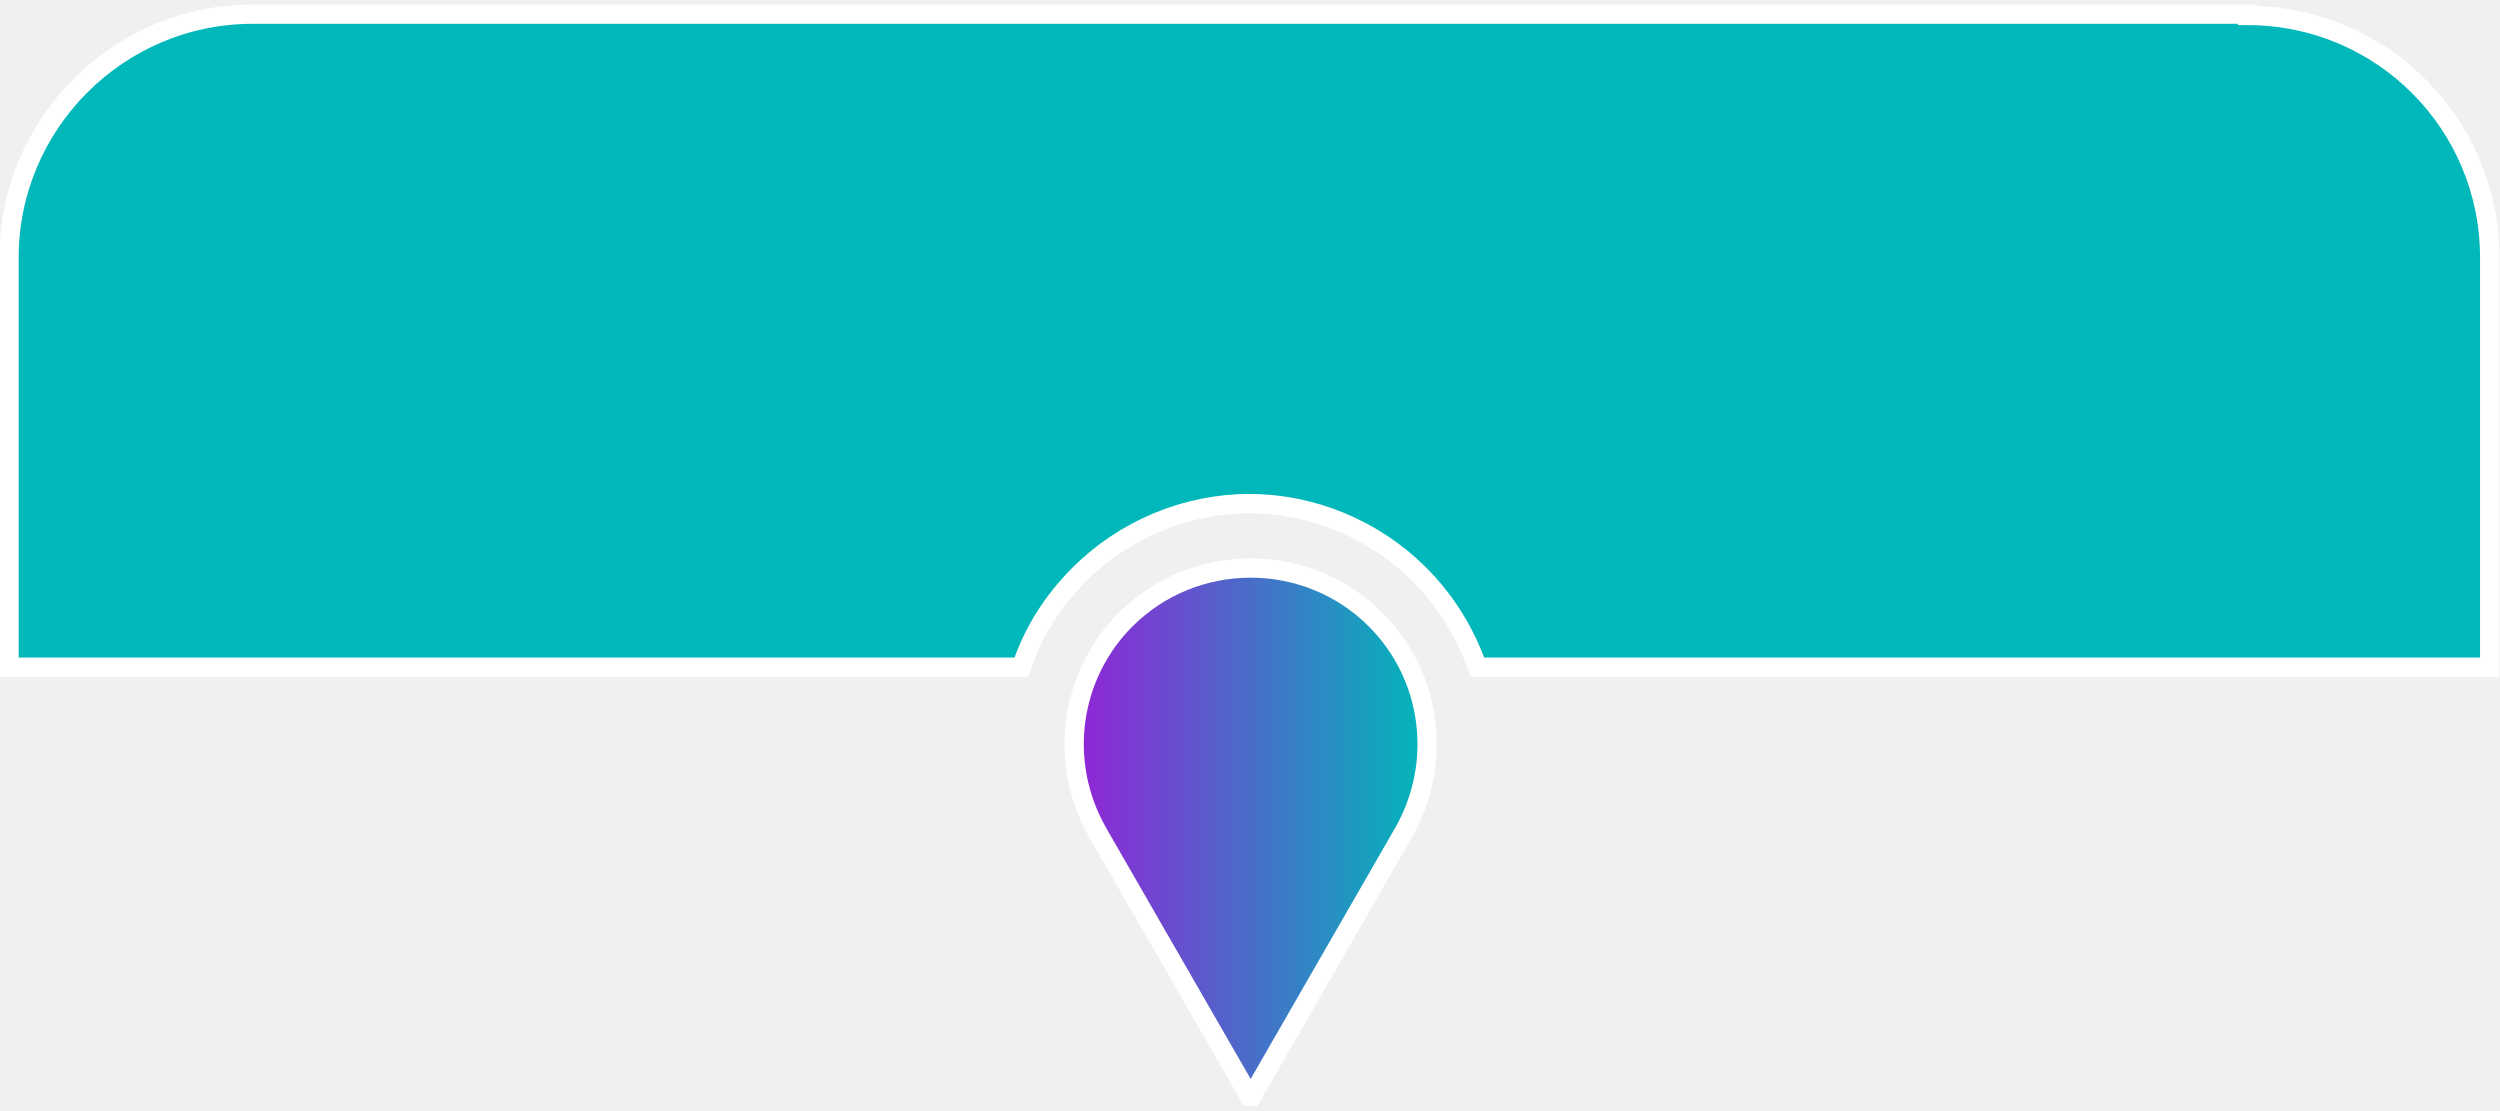
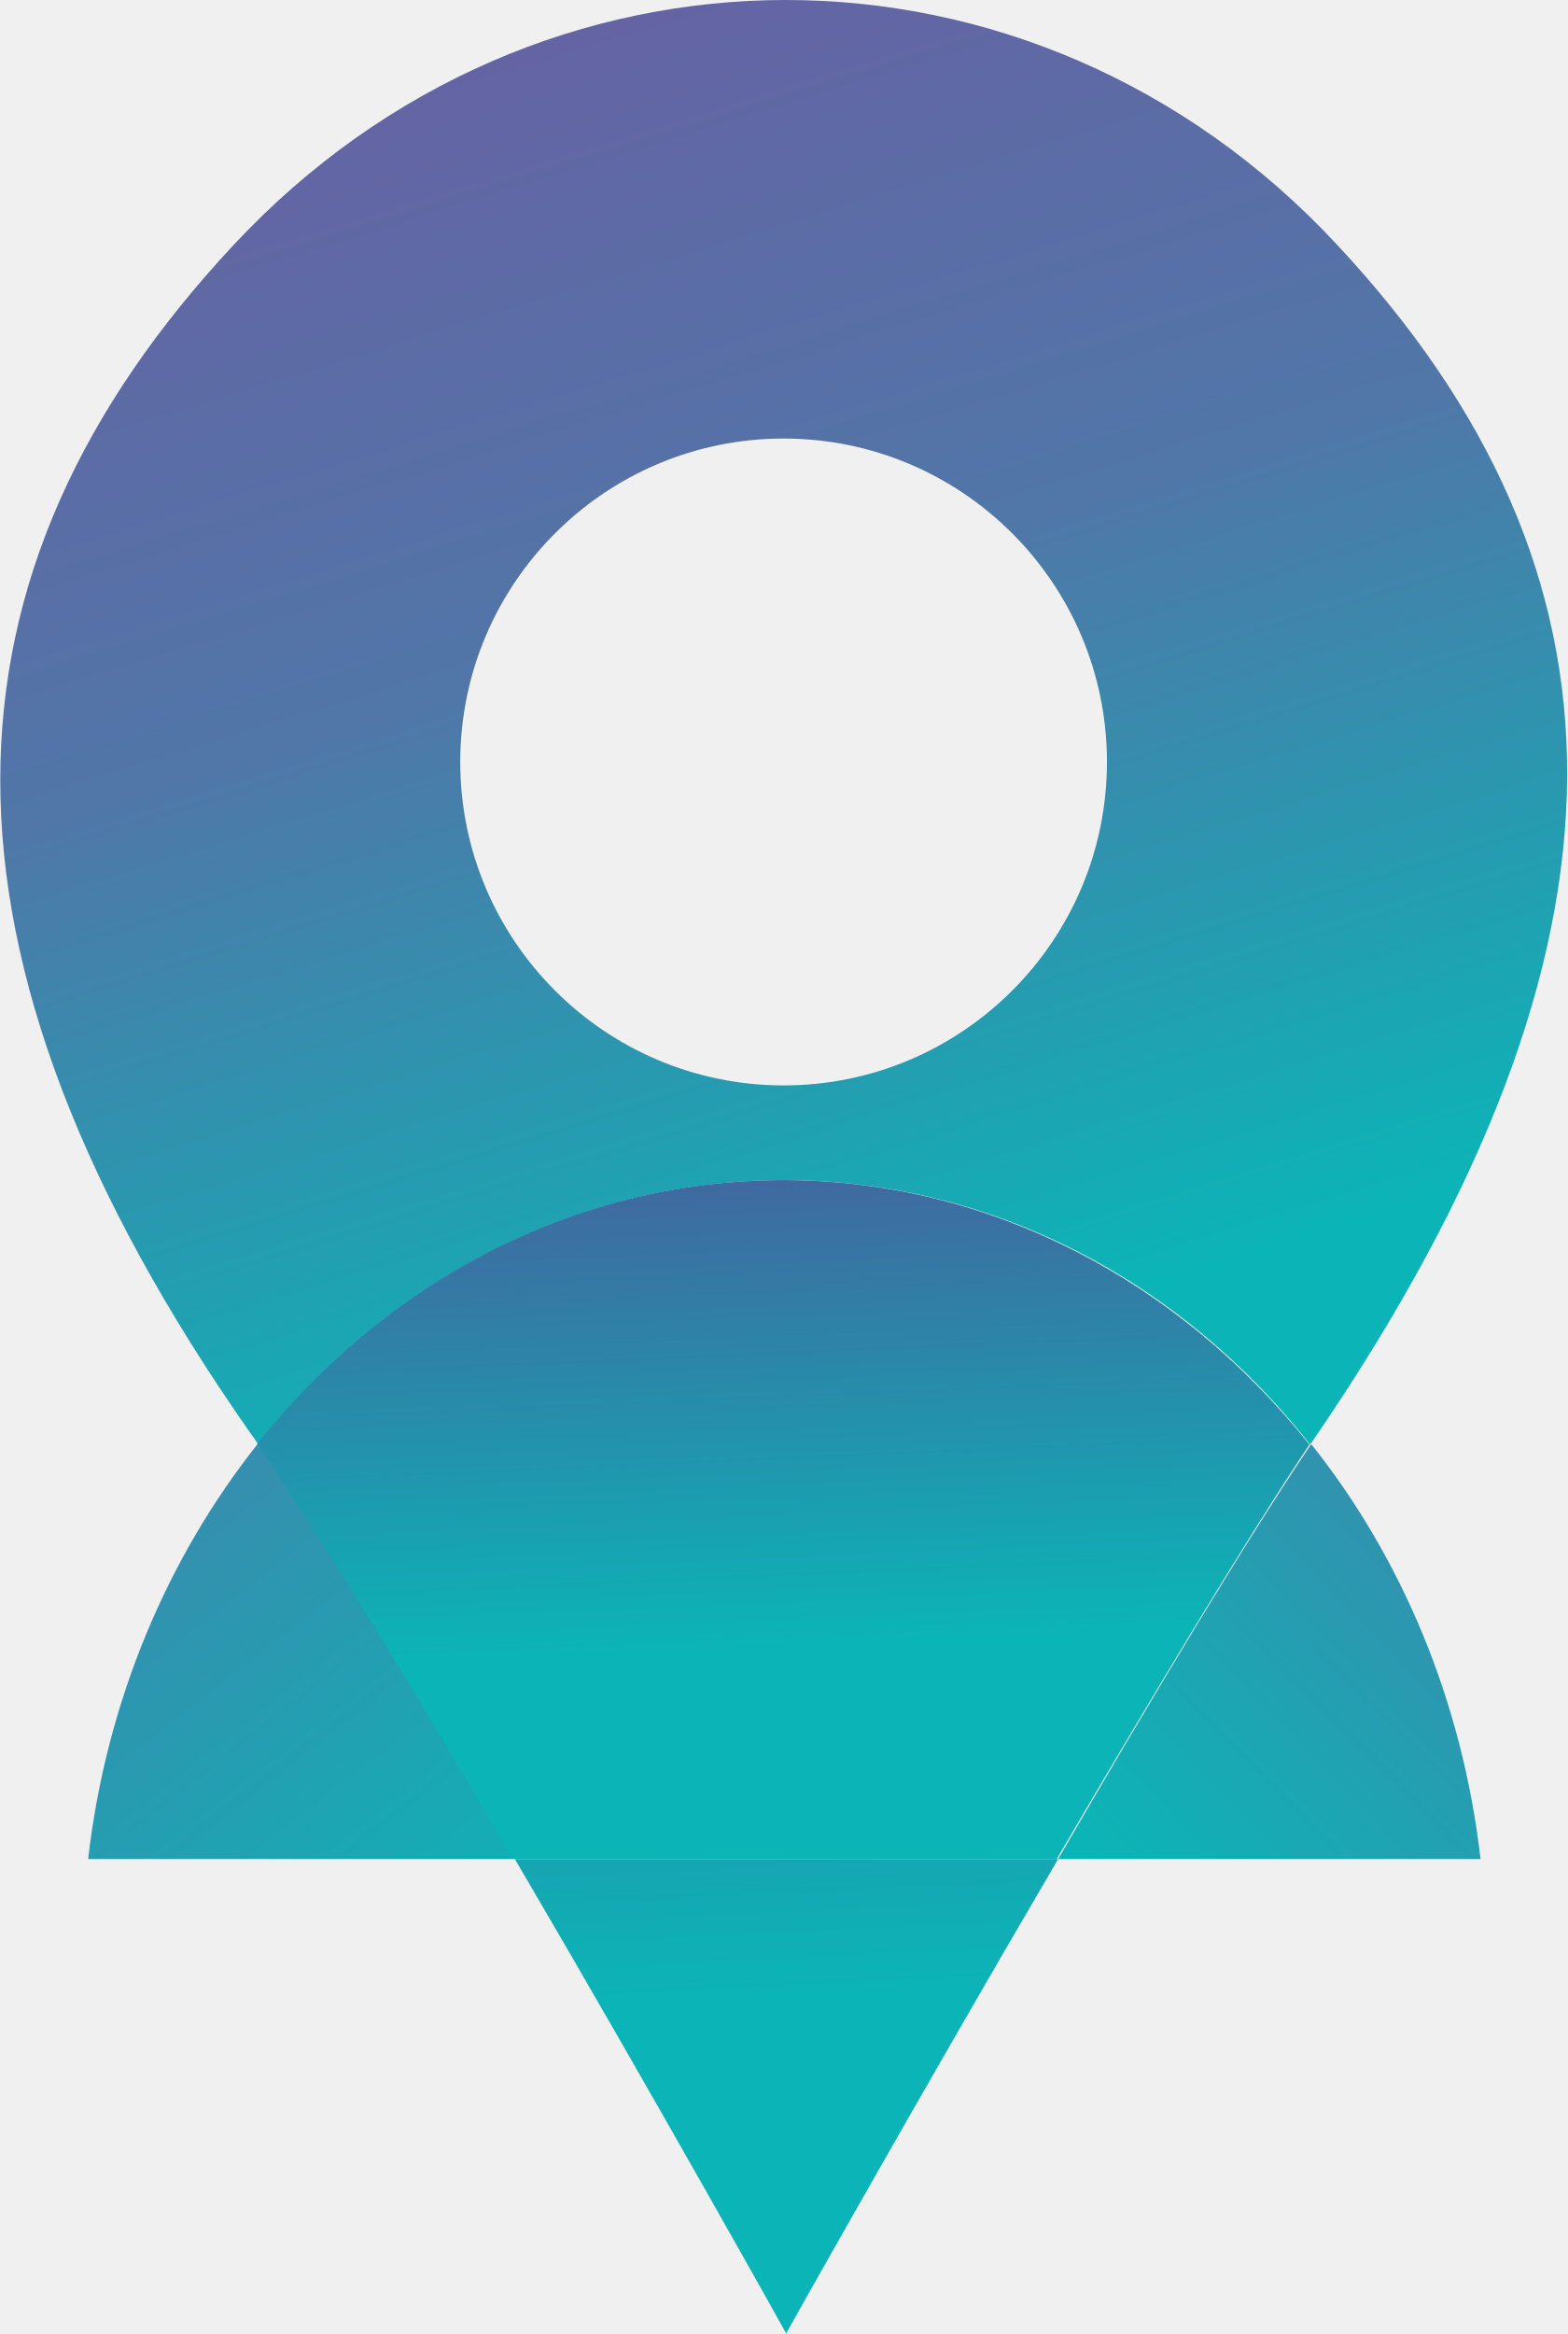
- <svg xmlns="http://www.w3.org/2000/svg" id="Layer_1" version="1.1" viewBox="0 0 194.1 86.2">
+ <svg xmlns="http://www.w3.org/2000/svg" xmlns:xlink="http://www.w3.org/1999/xlink" id="Layer_1" version="1.1" viewBox="0 0 215.3 320.4">
  <defs>
    <style>
      .st0 {
-         fill: #00b7ba;
-       }
- 
-       .st0, .st1 {
-         stroke: #fff;
-         stroke-miterlimit: 10;
-         stroke-width: 1.5px;
+         fill: url(#linear-gradient2);
      }

      .st1 {
-         fill: url(#New_Gradient_Swatch);
-         fill-rule: evenodd;
+         fill: url(#linear-gradient1);
+       }
+ 
+       .st2 {
+         fill: url(#linear-gradient3);
+       }
+ 
+       .st3 {
+         fill: url(#linear-gradient4);
+       }
+ 
+       .st4 {
+         fill: url(#linear-gradient);
      }
    </style>
-     <linearGradient id="New_Gradient_Swatch" data-name="New Gradient Swatch" x1="83.4" y1="64.6" x2="110.7" y2="64.6" gradientUnits="userSpaceOnUse">
-       <stop offset="0" stop-color="#981dd8" />
-       <stop offset="0" stop-color="#9223d7" />
-       <stop offset="1" stop-color="#00b7ba" />
+     <linearGradient id="linear-gradient" x1="36.7" y1="-122.7" x2="194.5" y2="389.8" gradientUnits="userSpaceOnUse">
+       <stop offset="0" stop-color="#814b9e" />
+       <stop offset="0" stop-color="#7b509f" />
+       <stop offset=".2" stop-color="#6b5ea2" />
+       <stop offset=".4" stop-color="#5176a8" />
+       <stop offset=".5" stop-color="#2c96af" />
+       <stop offset=".6" stop-color="#0bb5b7" />
+     </linearGradient>
+     <linearGradient id="linear-gradient1" x1="100.8" y1="104.8" x2="114.2" y2="388" gradientUnits="userSpaceOnUse">
+       <stop offset="0" stop-color="#67318f" />
+       <stop offset=".6" stop-color="#0bb5b7" />
+     </linearGradient>
+     <linearGradient id="linear-gradient2" x1="-72.4" y1="103.9" x2="200" y2="451.8" gradientUnits="userSpaceOnUse">
+       <stop offset="0" stop-color="#814b9e" />
+       <stop offset=".5" stop-color="#0bb5b7" />
+     </linearGradient>
+     <linearGradient id="linear-gradient3" x1="290.6" y1="129.7" x2="22.3" y2="392.7" xlink:href="#linear-gradient2" />
+     <linearGradient id="linear-gradient4" x1="99.2" y1="2.8" x2="115.4" y2="375" gradientUnits="userSpaceOnUse">
+       <stop offset=".3" stop-color="#67318f" />
+       <stop offset=".6" stop-color="#0bb5b7" />
    </linearGradient>
  </defs>
-   <path class="st0" d="M174.5,1.1H19.6C9.2,1.1.7,9.6.7,20v31.8h78.6c.9-2.7,2.4-5.1,4.5-7.2,3.5-3.5,8.3-5.5,13.2-5.5,4.9,0,9.7,2,13.2,5.5,2.1,2.1,3.6,4.6,4.5,7.2h78.6v-31.8c0-10.4-8.4-18.8-18.8-18.8Z" />
-   <path id="SVGID" class="st1" d="M97,85.1l-11.8-20.5c-3.1-5.5-2.1-12.2,2.2-16.5,2.6-2.6,6.1-4,9.7-4,3.6,0,7.1,1.4,9.7,4,4.3,4.3,5.3,11,2.2,16.5l-11.8,20.5Z" />
+   <path class="st4" d="M107.6,162c28.8,0,54.7,14,72.3,36.3.4-.5.7-1.1,1.1-1.6,45.8-67.4,44.5-118.2,2.6-163.1C162.8,11.2,135.3,0,107.9,0S53,11.2,32.1,33.6c-41.9,44.9-44.4,96.5,2.4,163.3.3.4.6.8.9,1.3,17.7-22.2,43.5-36.2,72.3-36.2ZM107.6,60.2c24.5,0,44.4,19.9,44.4,44.4s-19.9,44.4-44.4,44.4-44.4-19.9-44.4-44.4,19.9-44.4,44.4-44.4Z" />
+   <path class="st1" d="M107.9,320.4s18.1-32.3,37.4-65.2h-74.6c19.3,32.9,37.3,65.2,37.3,65.2Z" />
+   <path class="st0" d="M12.1,255.2h58.5c-12.8-21.9-26.2-44-35.2-57-12.4,15.6-20.8,35.3-23.3,57Z" />
+   <path class="st2" d="M180,198.3c-8.9,13.2-22.1,35.2-34.7,56.9h58c-2.5-21.7-10.8-41.3-23.2-56.9Z" />
+   <path class="st3" d="M107.6,162c-28.8,0-54.6,14-72.3,36.2,9,13.1,22.4,35.2,35.2,57h74.6c12.7-21.7,25.9-43.7,34.7-56.9-17.7-22.2-43.5-36.3-72.3-36.3Z" />
</svg>
